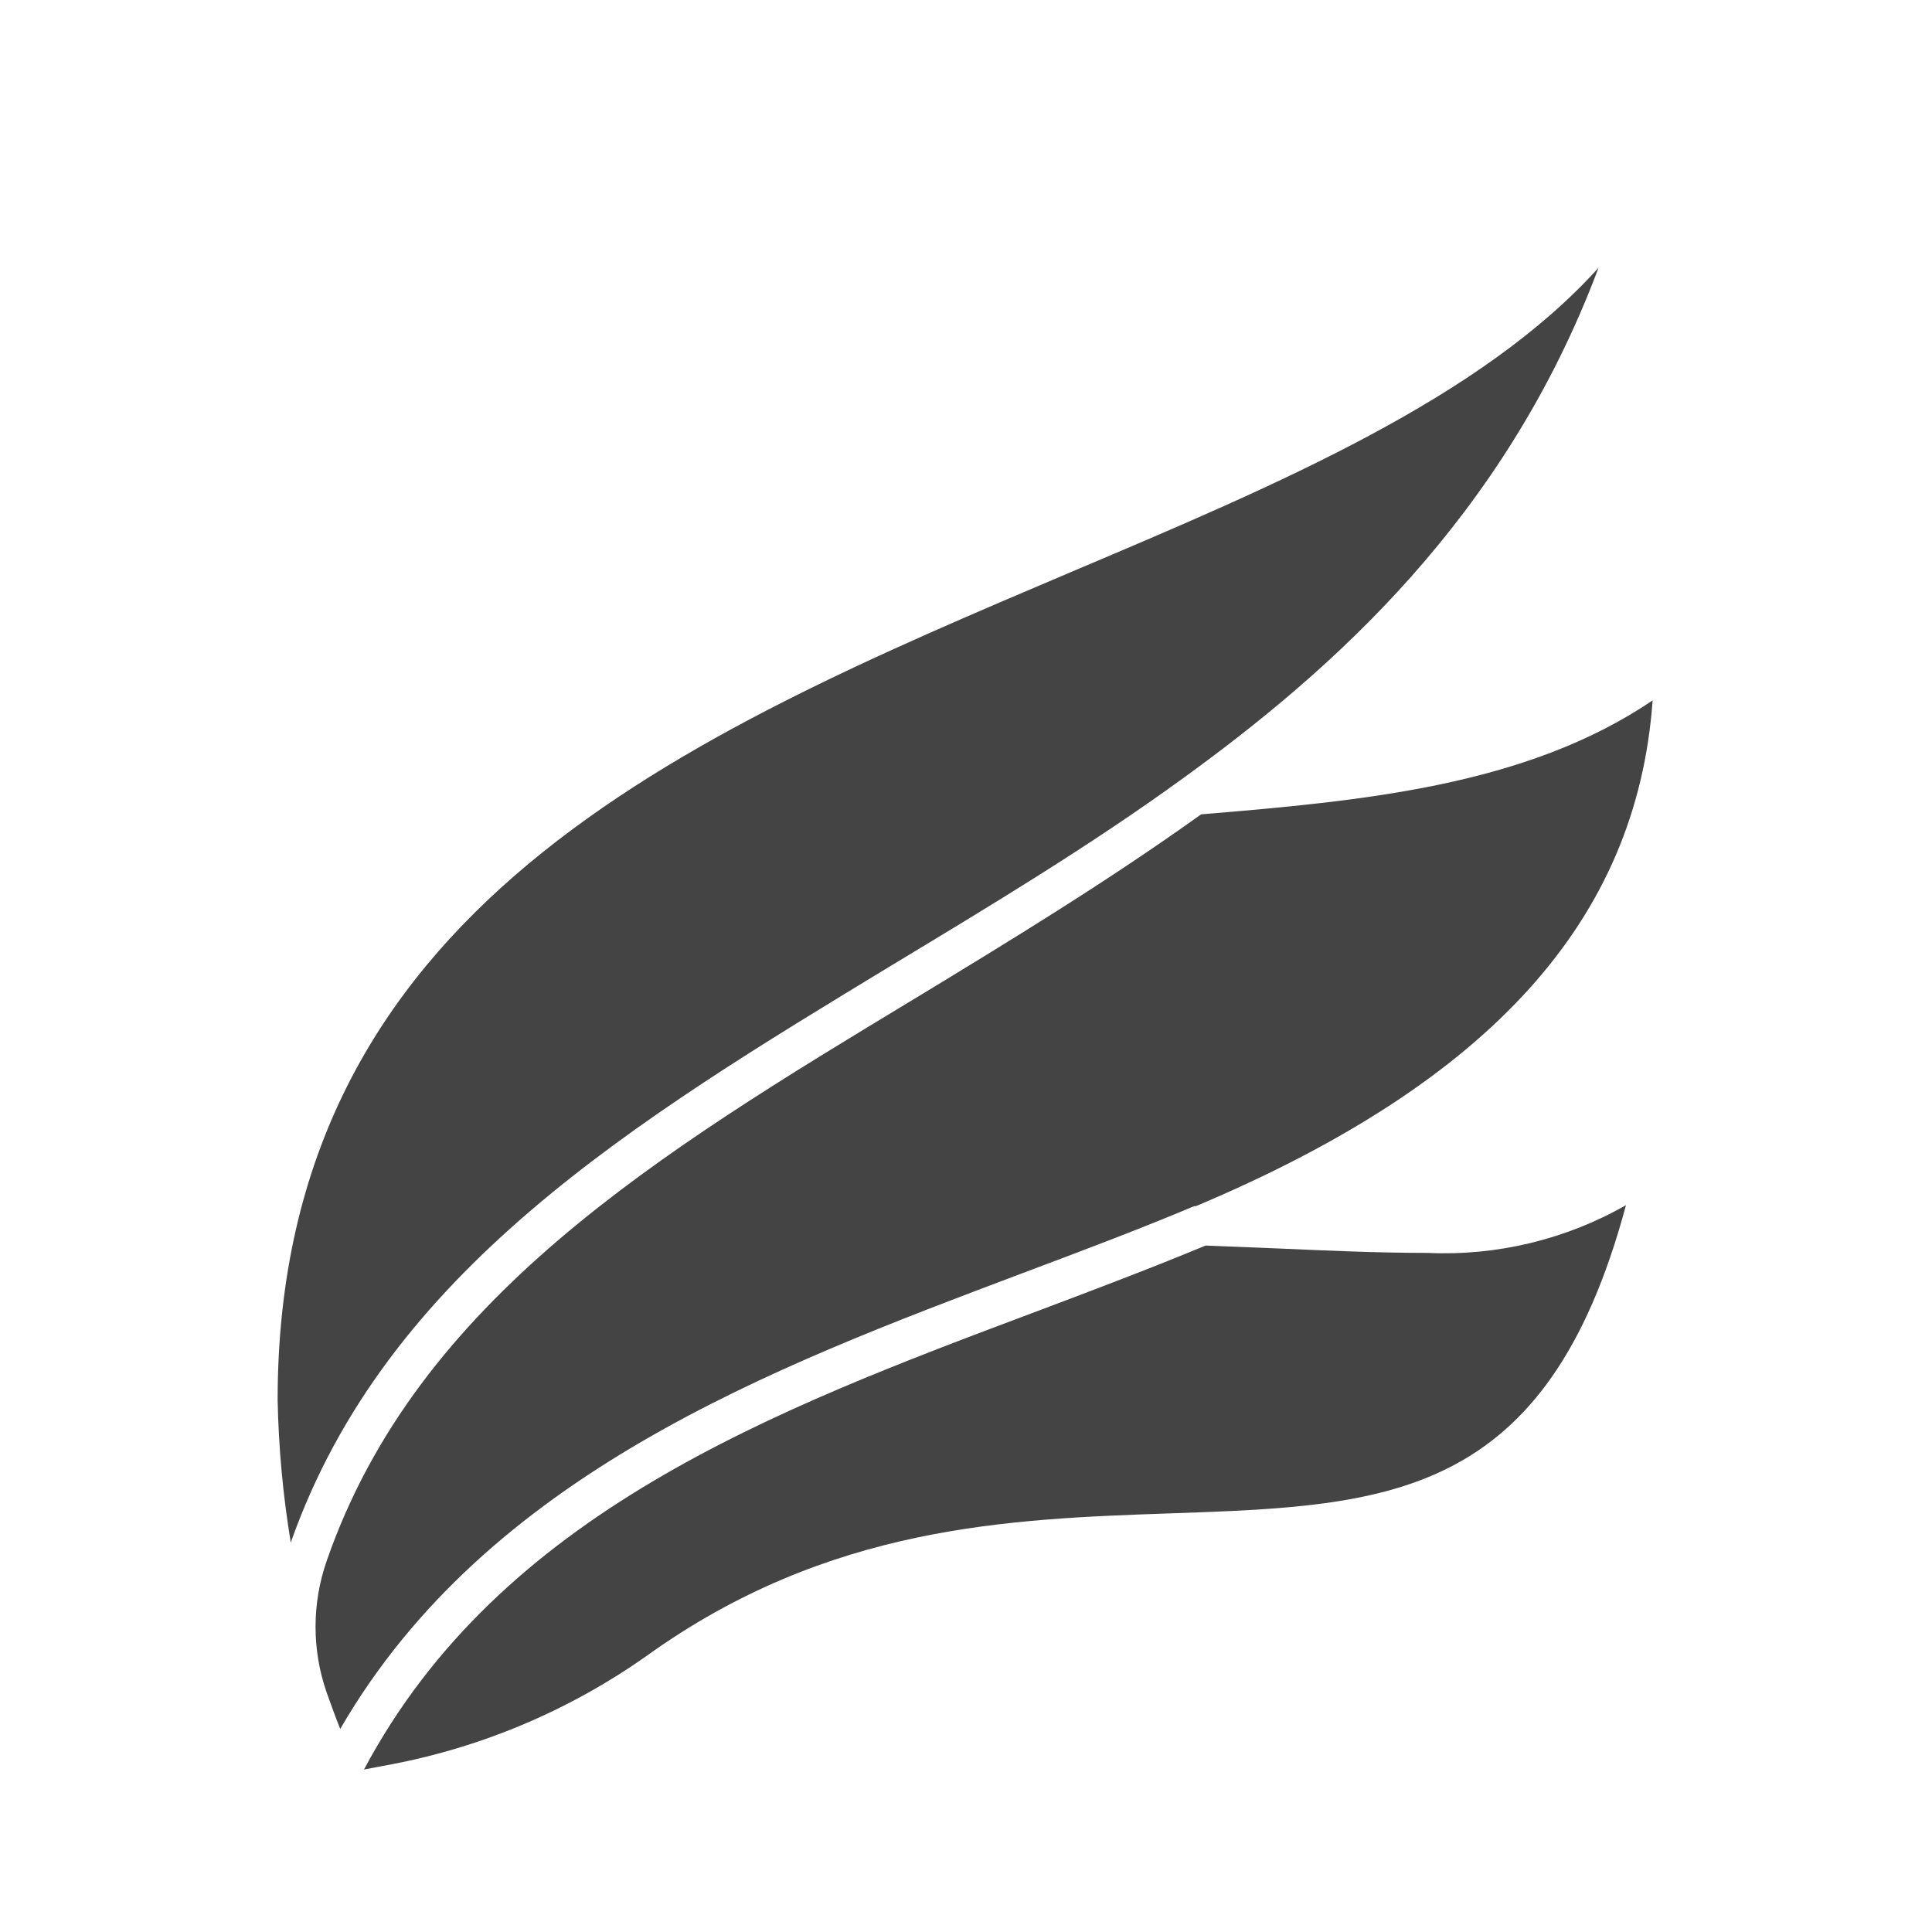
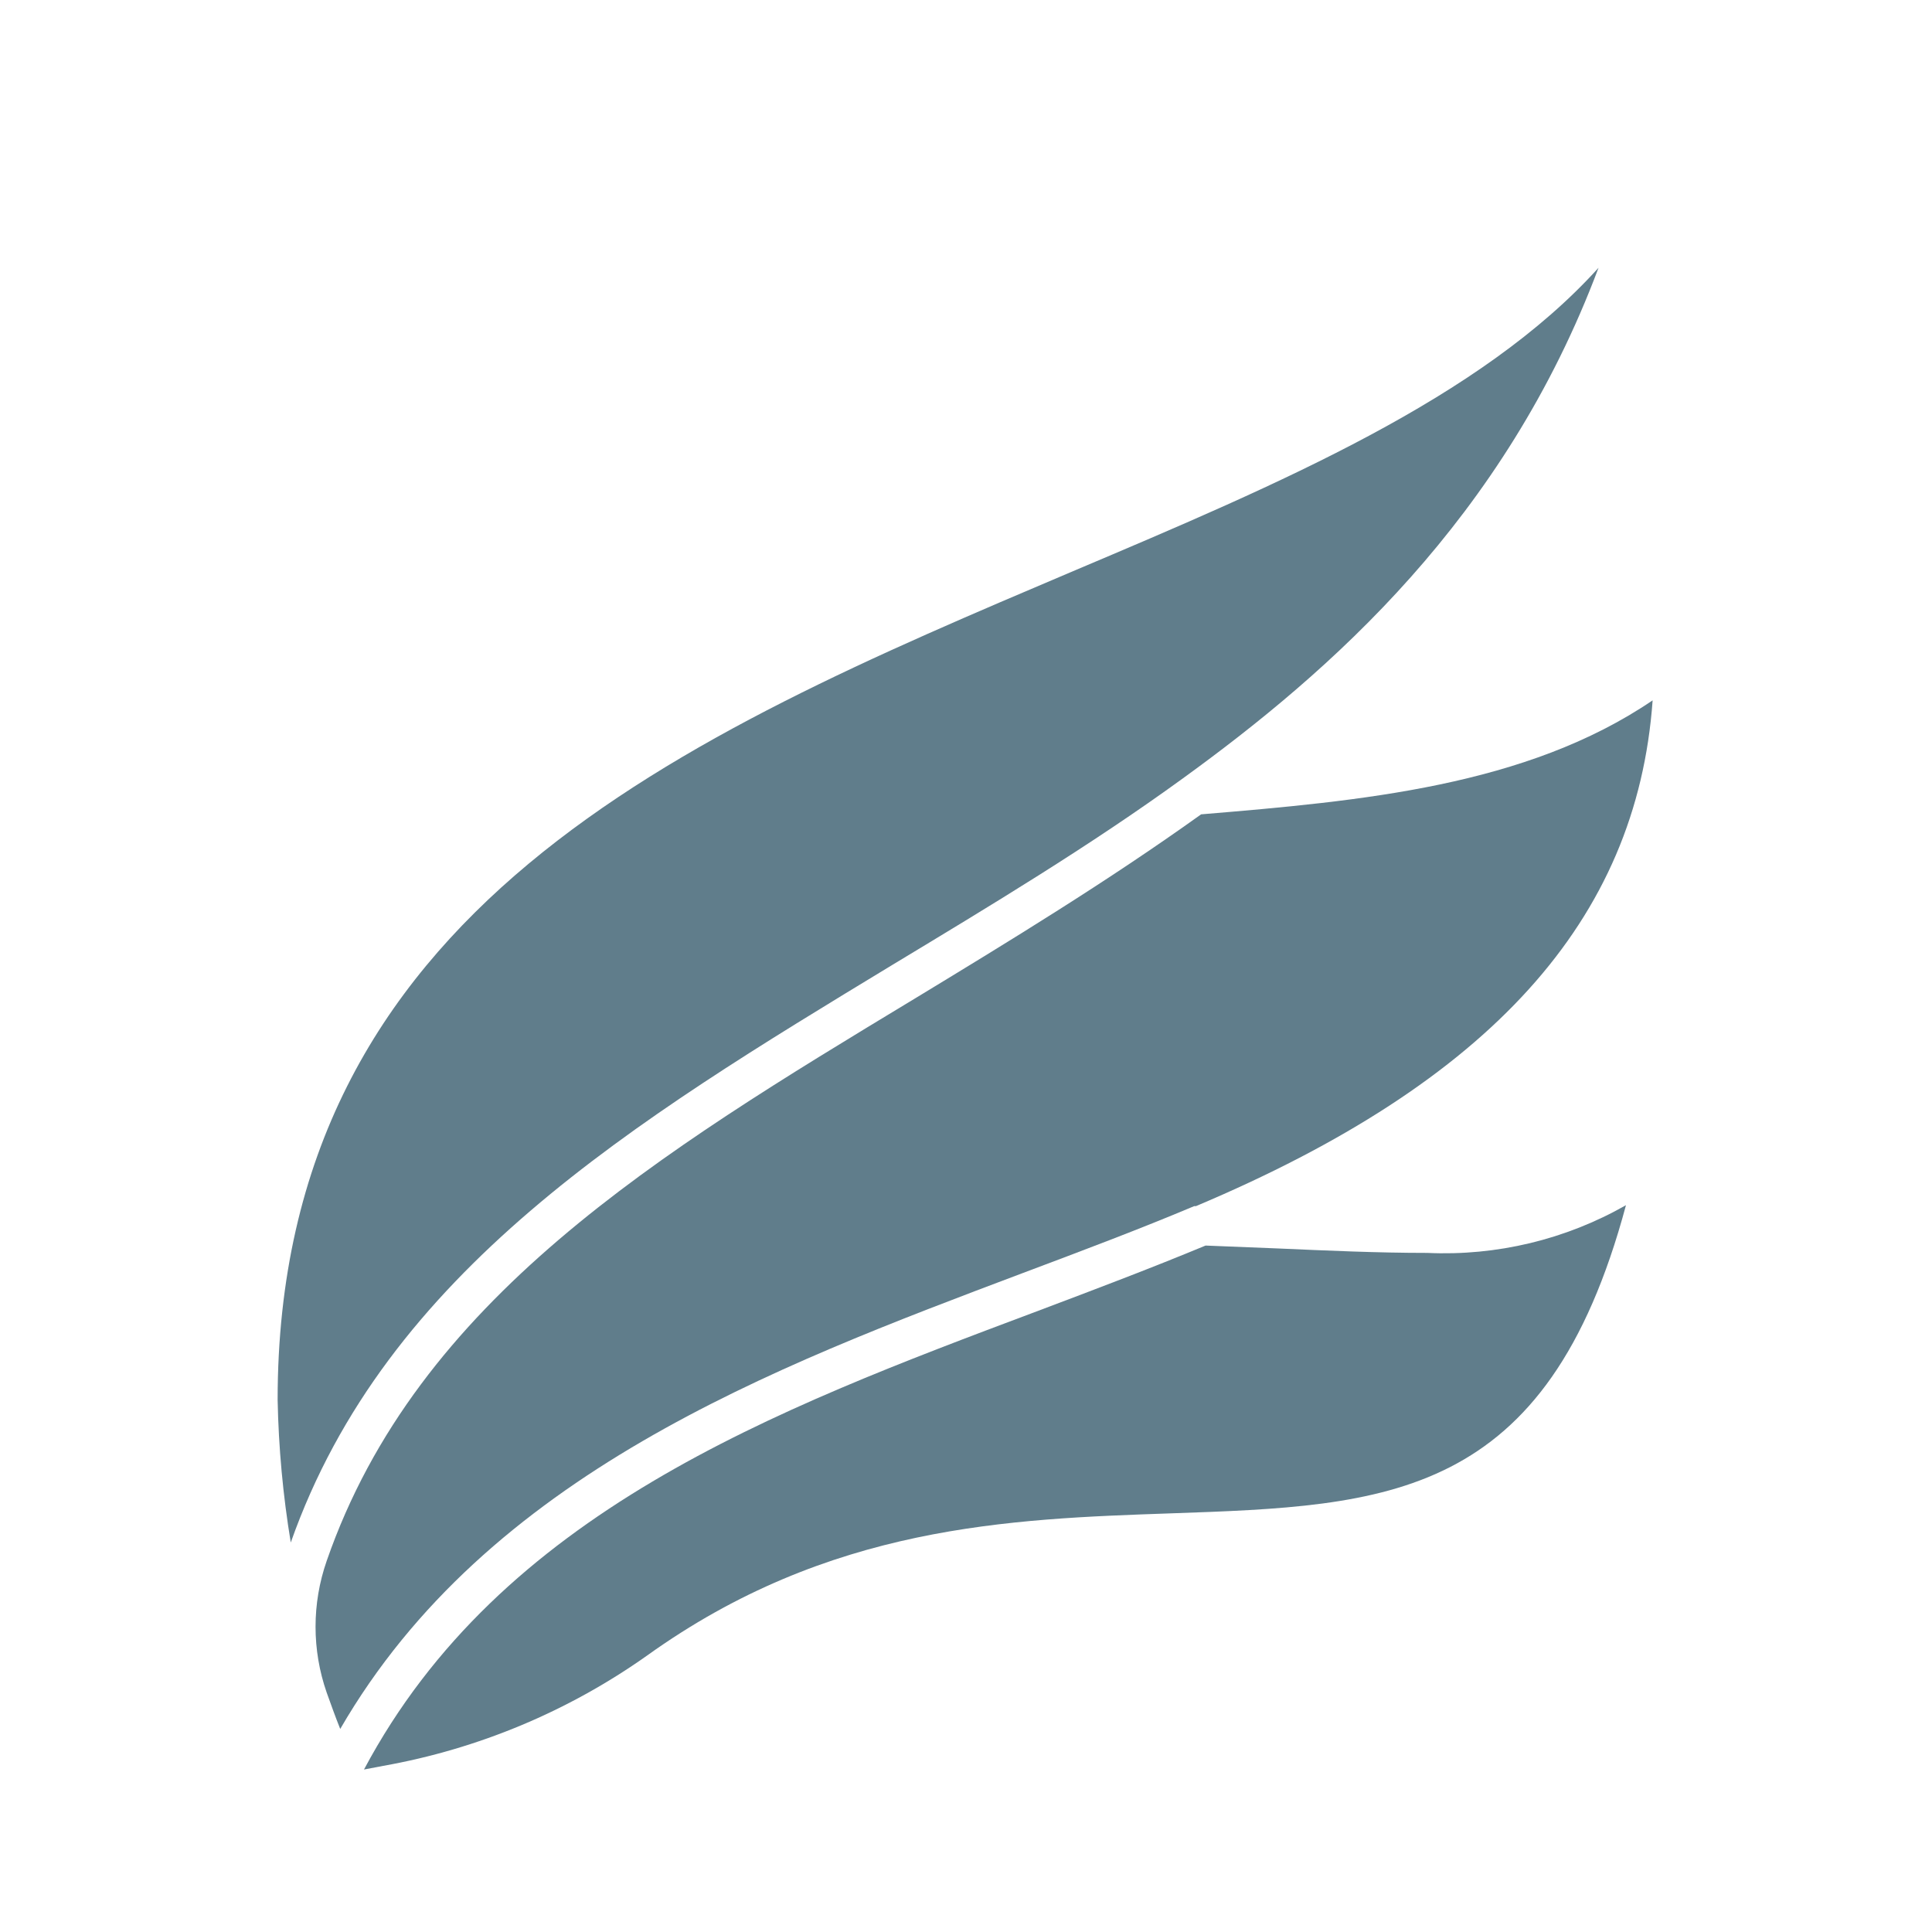
- <svg xmlns="http://www.w3.org/2000/svg" height="300px" width="300px" fill="#444444" data-name="Layer 1" viewBox="0 0 100 100" x="0px" y="0px">
+ <svg xmlns="http://www.w3.org/2000/svg" height="300px" width="300px" fill="#607d8b" data-name="Layer 1" viewBox="0 0 100 100" x="0px" y="0px">
  <path d="M73.88,64.85a19,19,0,0,0,10.28-2.47c-4.1,15.28-12.35,15.56-23.53,15.95-8.39.29-17.73.61-27.15,7.37a33.93,33.93,0,0,1-13.64,5.7l-1,.19C25.9,78.33,40,73,53.65,67.88c3.05-1.15,5.93-2.24,8.75-3.41l3.75.15C68.67,64.73,71.28,64.85,73.88,64.85Z" />
  <path d="M85.54,36.25C84.72,47.64,77.15,56,61.9,62.43l-.09,0h0c-2.85,1.2-5.78,2.3-8.89,3.47-13,4.9-27.69,10.43-35.31,23.59-.25-.62-.48-1.27-.7-1.88v0a10.36,10.36,0,0,1,0-6.82c4.69-13.53,17.2-21.1,30.4-29.08,4.94-3,10-6.08,14.86-9.56C70.47,41.46,79,40.69,85.54,36.25Z" />
  <path d="M61.21,40.3c-4.82,3.5-10,6.61-15,9.63C32.79,58.07,20,65.8,15.05,79.84a51.49,51.49,0,0,1-.68-7.38c0-25.42,20.94-34.31,41.18-42.9C66.33,25,76.64,20.61,82.74,13.86,77.86,26.87,68.87,34.75,61.21,40.3Z" />
</svg>
